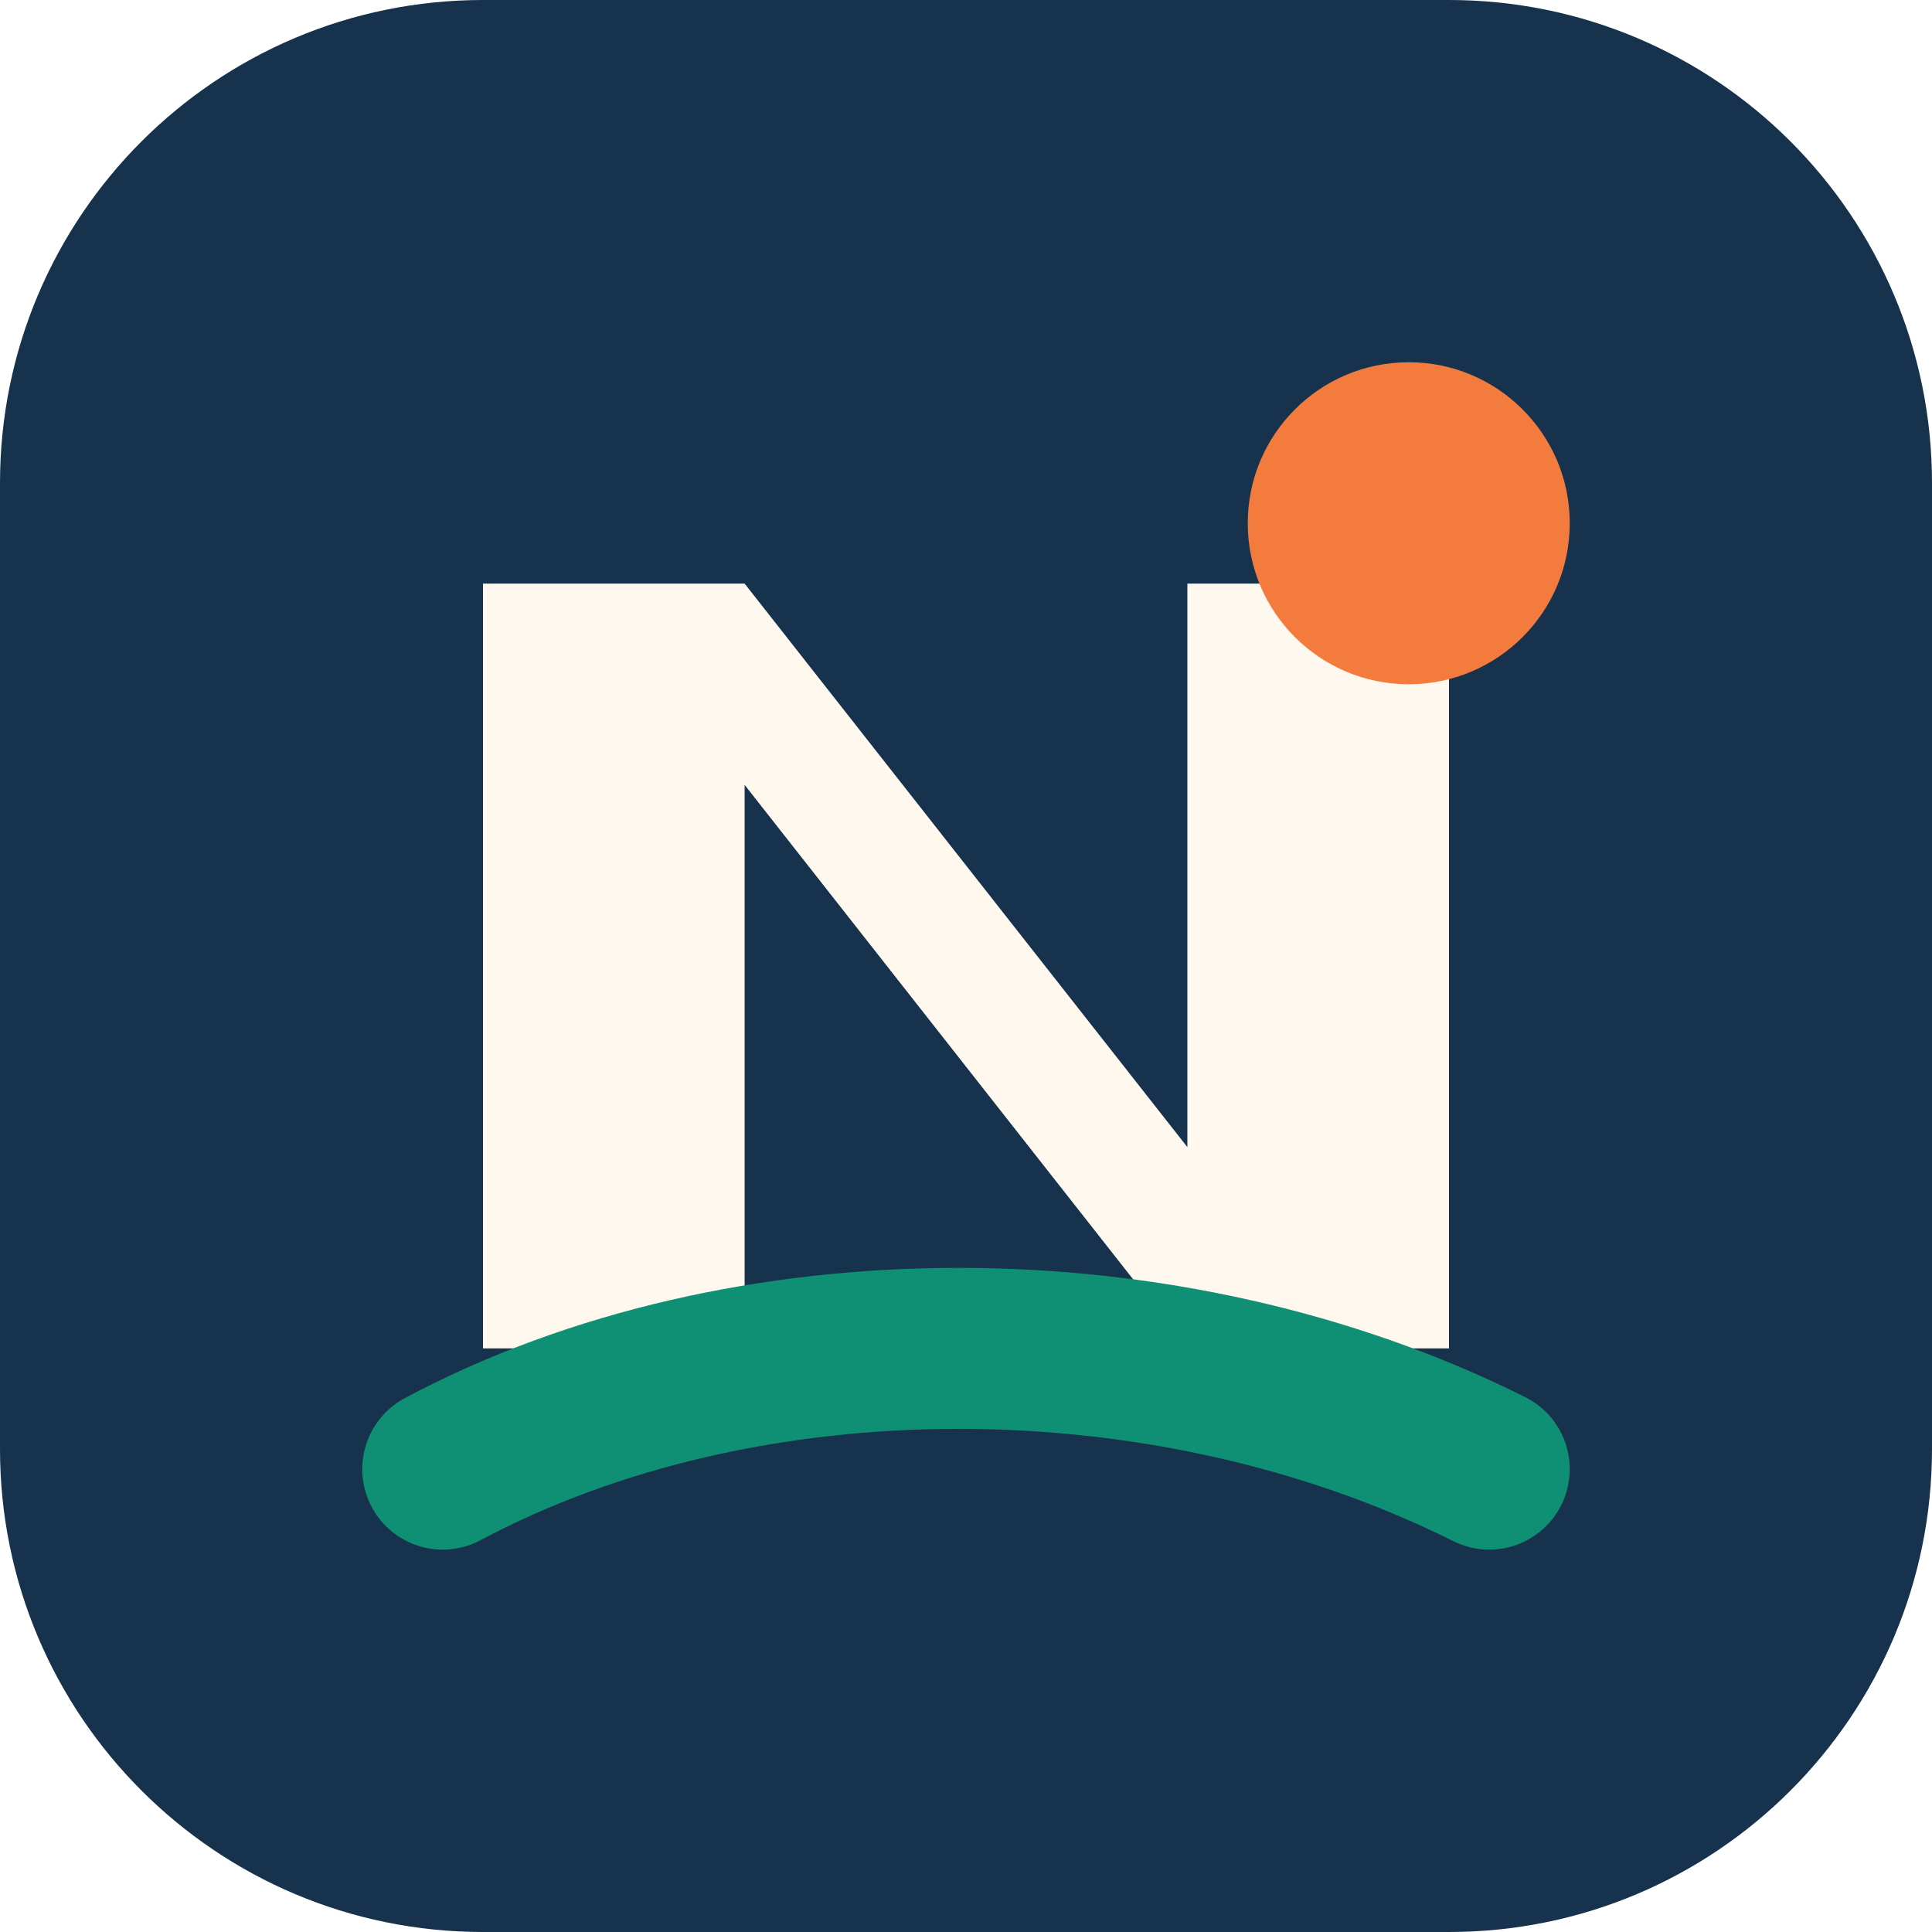
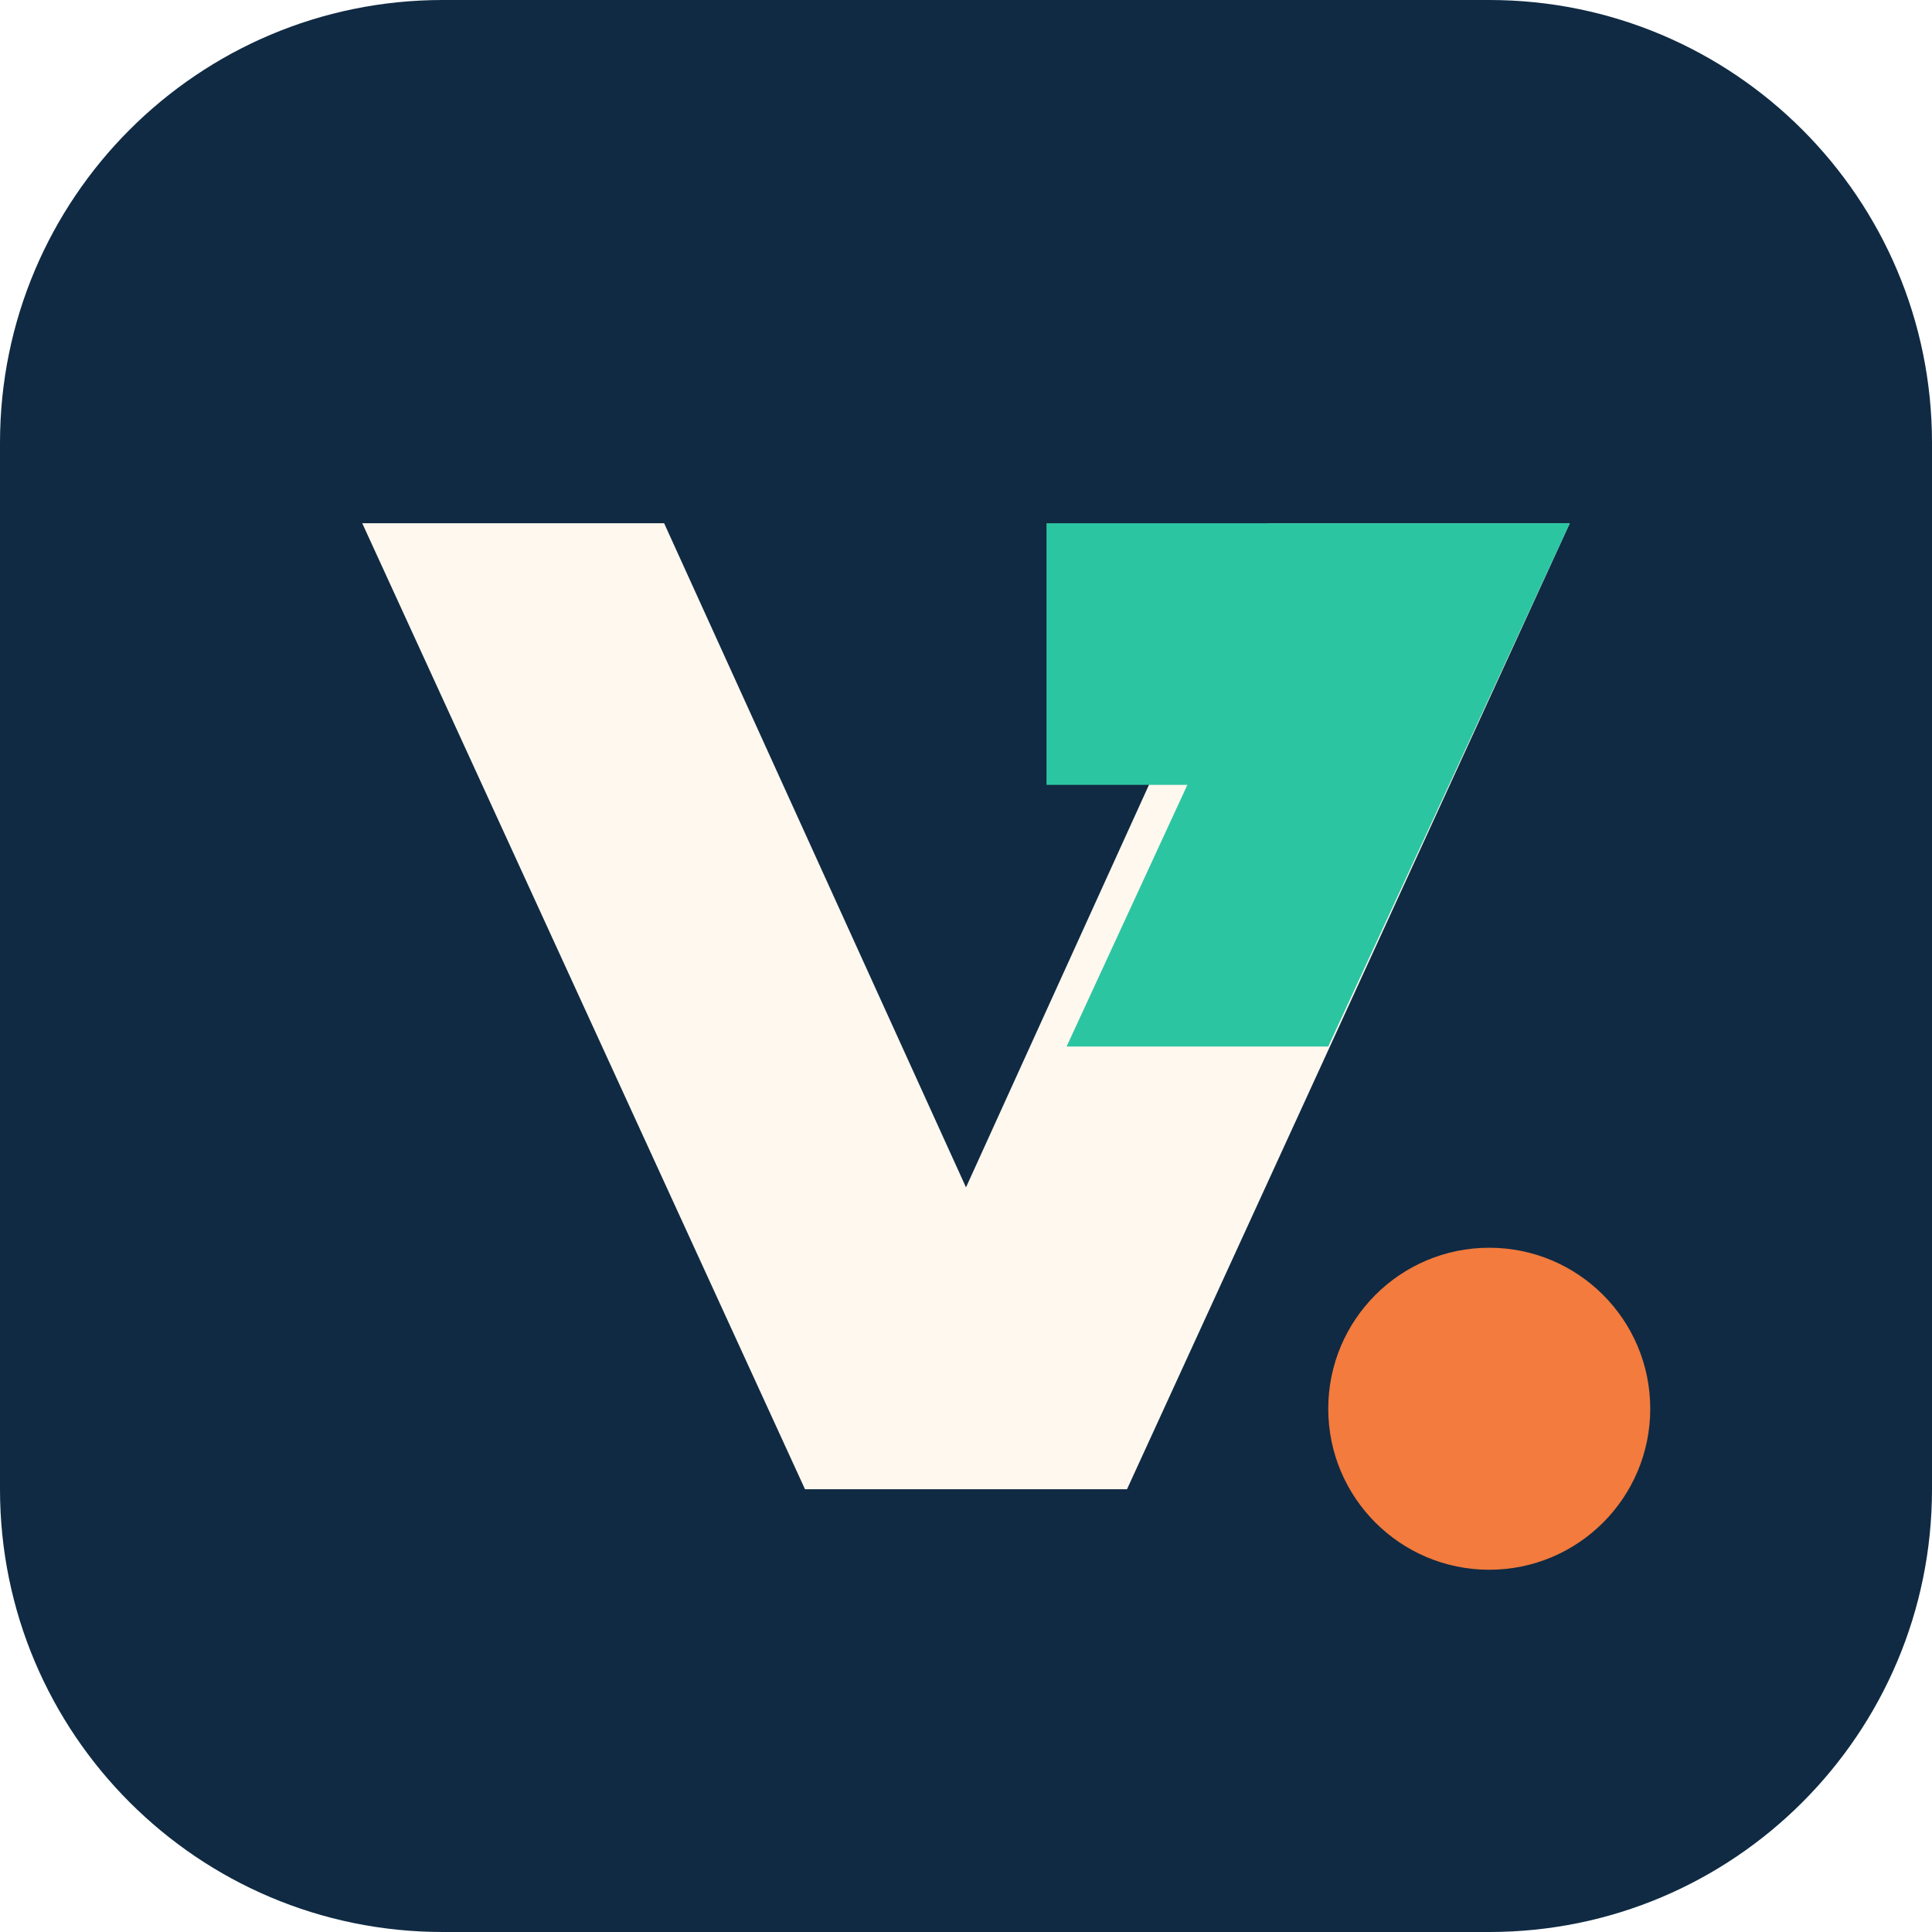
- <svg xmlns="http://www.w3.org/2000/svg" viewBox="0 0 96 96" role="img" aria-label="Site logo">
-   <rect width="96" height="96" rx="24" fill="#17324D" />
-   <path d="M24 60V29h13l22 28V29h13v38H59L37 39v28H24z" fill="#FFF8EE" />
-   <circle cx="70" cy="26" r="8" fill="#F27B3D" />
-   <path d="M22 73c15-8 36-8 52 0" fill="none" stroke="#0F8F73" stroke-width="8" stroke-linecap="round" />
+ <svg xmlns="http://www.w3.org/2000/svg" viewBox="0 0 96 96" role="img" aria-label="Virtual Assistant Provider logo">
+   <rect width="96" height="96" rx="22" fill="#102A43" />
+   <path d="M18 26l22 48h16l22-48H63L48 59 33 26H18z" fill="#FFF8EE" />
+   <path d="M52 26h26L66 52H53l6-13h-7V26z" fill="#2CC5A2" />
+   <circle cx="74" cy="70" r="8" fill="#F27B3D" />
</svg>
